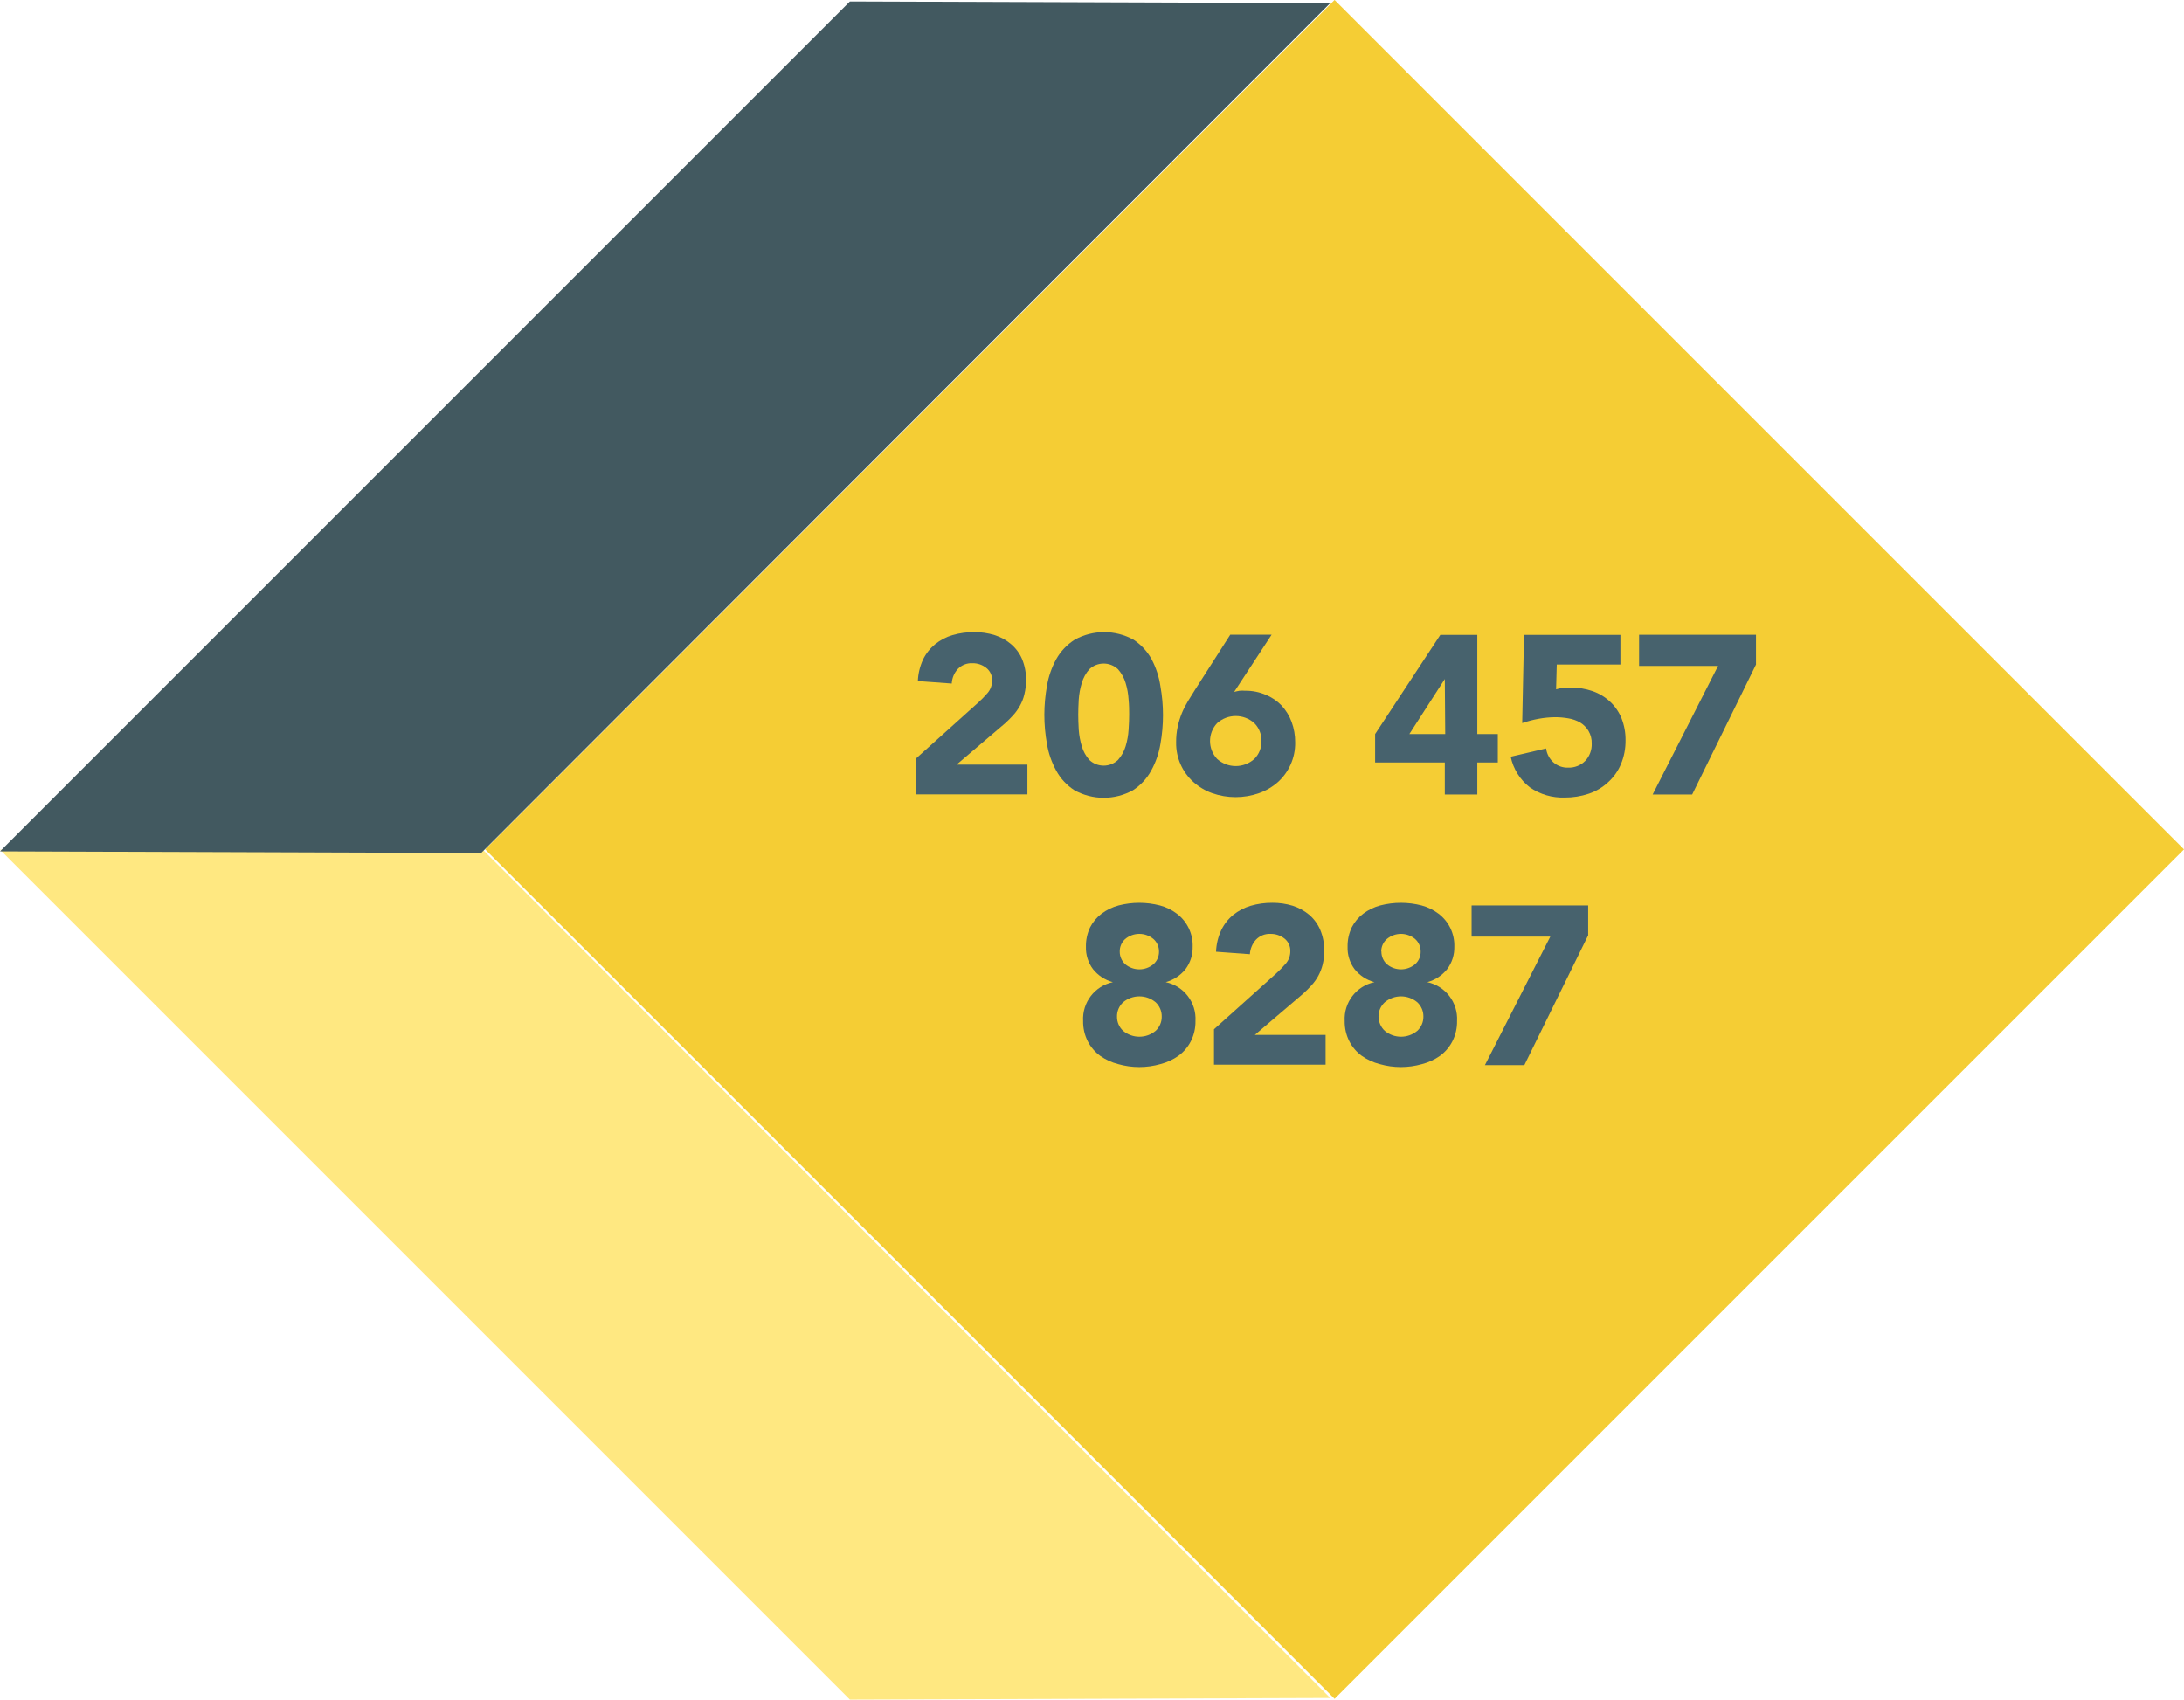
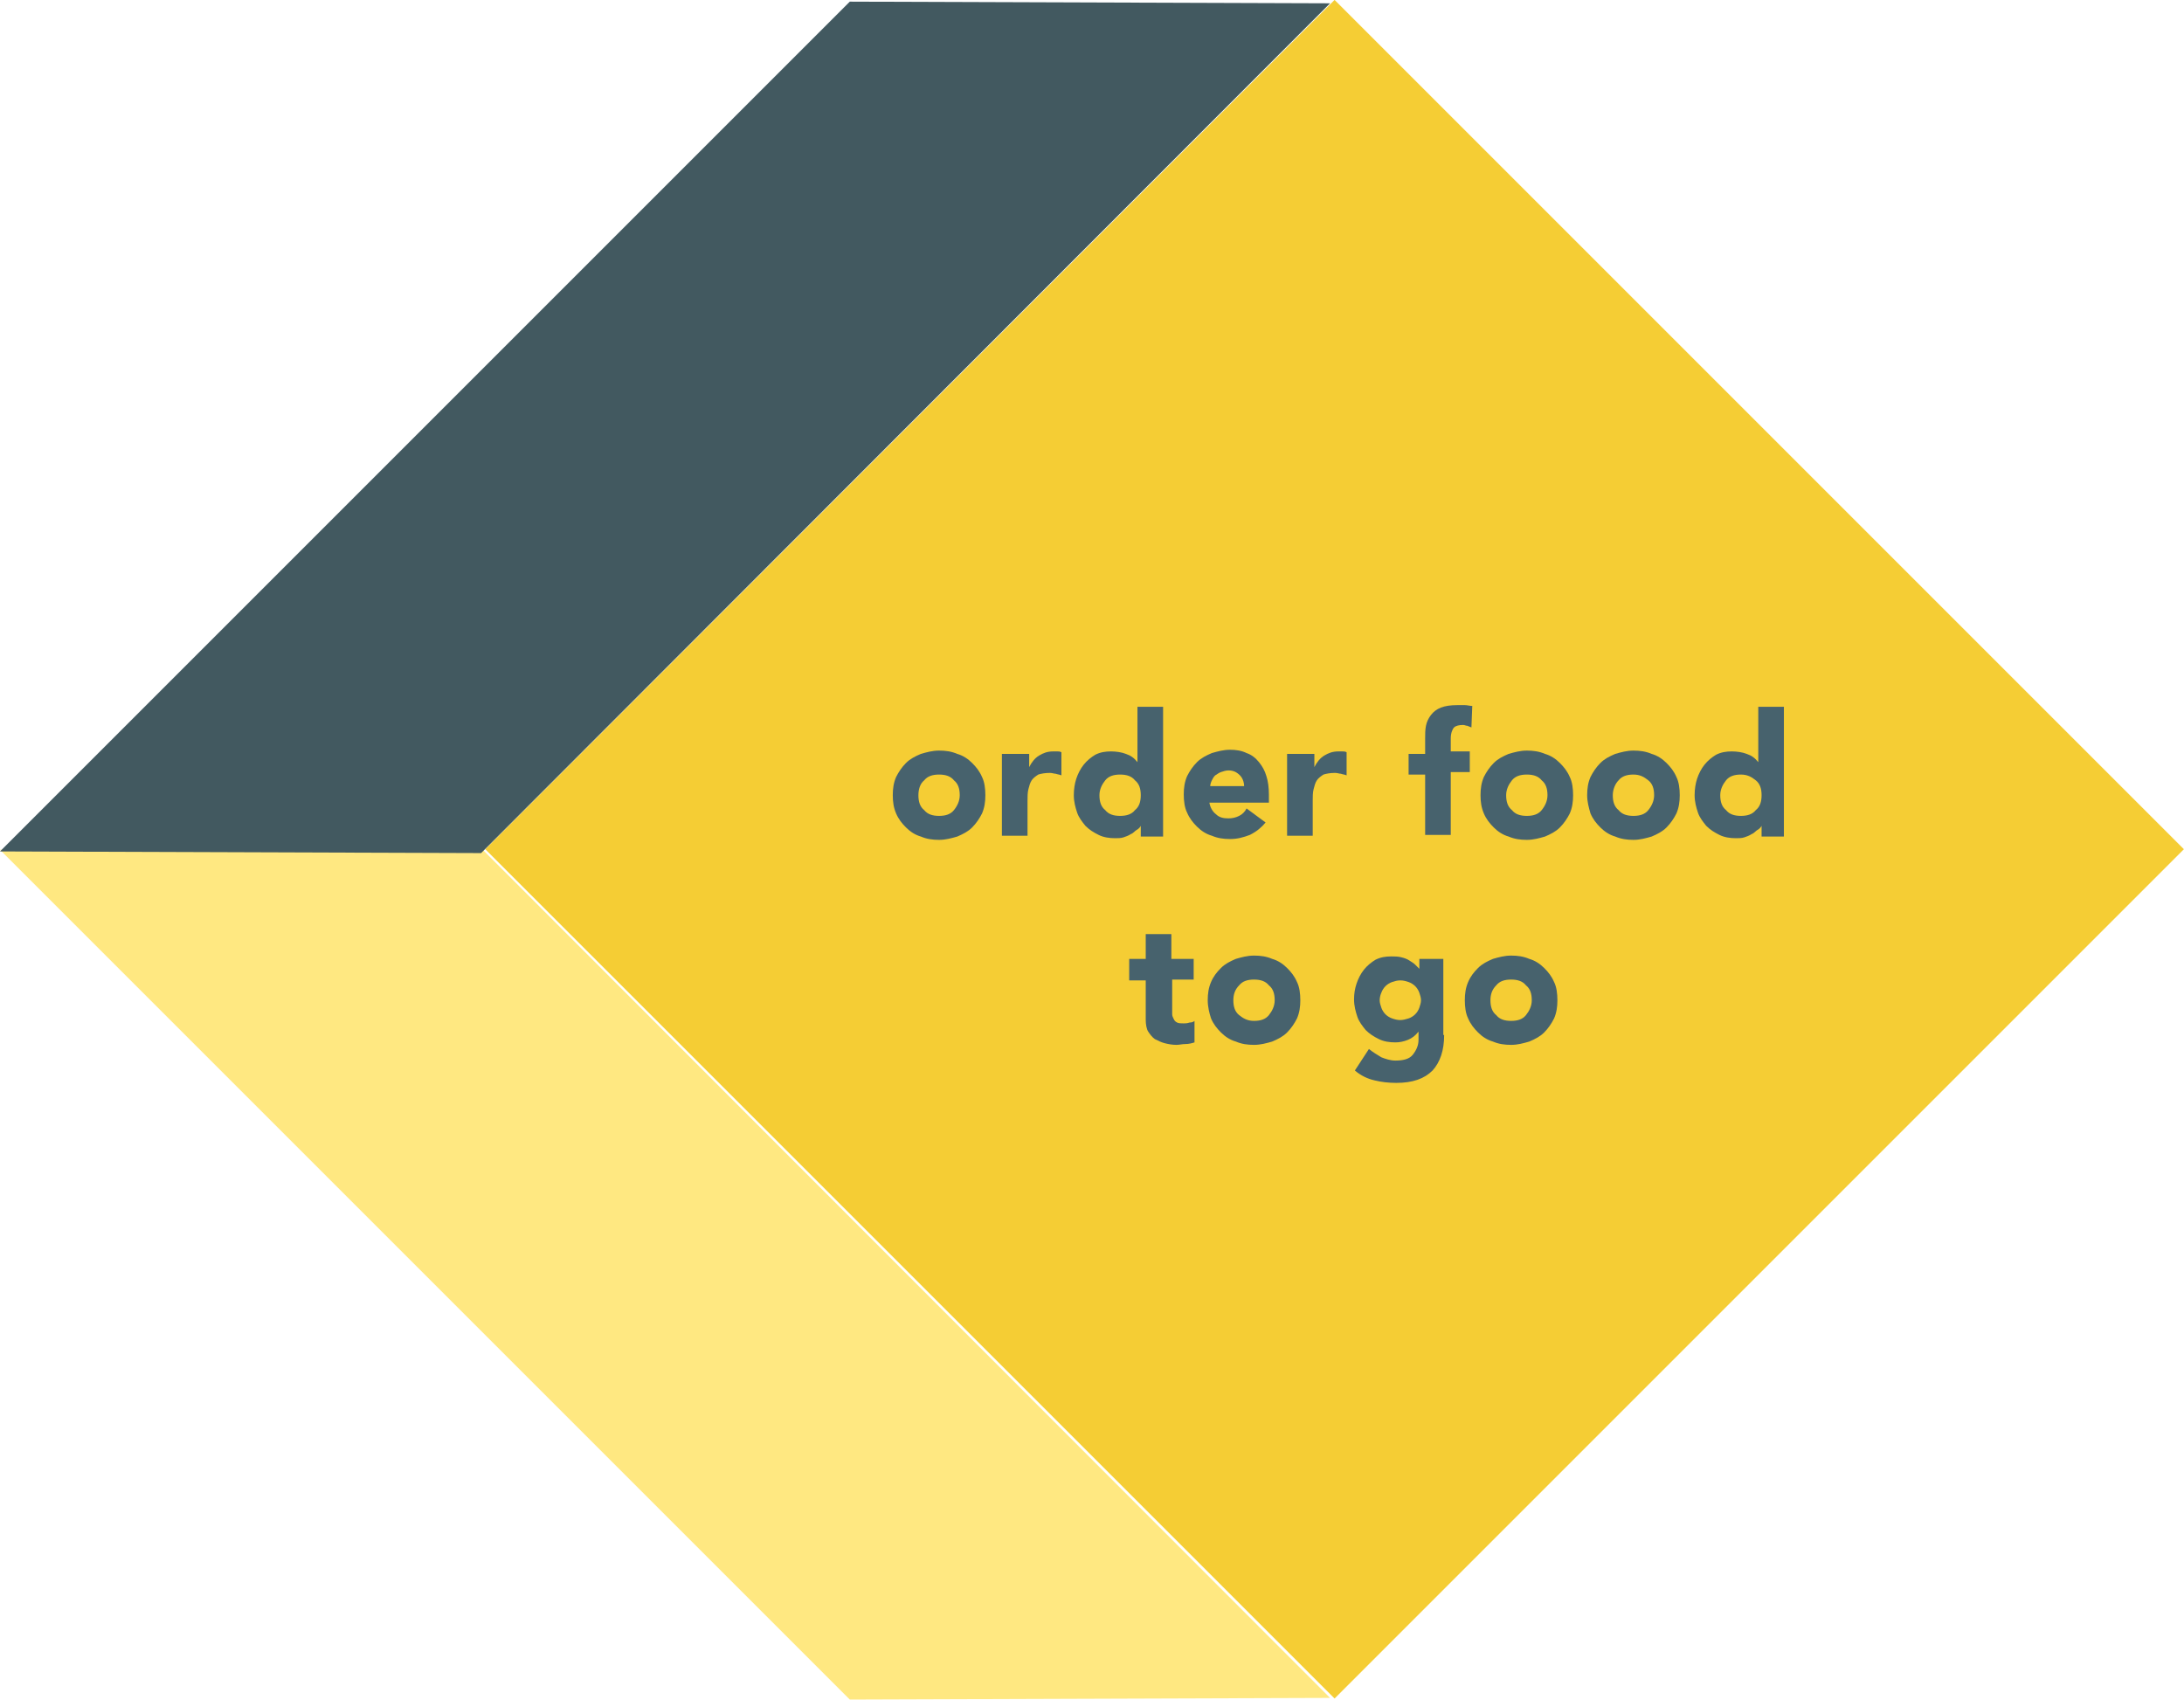
- <svg xmlns="http://www.w3.org/2000/svg" viewBox="0 0 264.17 205.58">
+ <svg xmlns="http://www.w3.org/2000/svg" version="1.1" x="0px" y="0px" width="264.2px" height="205.6px" viewBox="0 0 264.2 205.6" style="overflow:visible;enable-background:new 0 0 264.2 205.6;" xml:space="preserve">
+   <style type="text/css">
+ 	.st0{fill:#F5CD34;}
+ 	.st1{fill:#FFE881;}
+ 	.st2{fill:#425960;}
+ 	.st3{fill:#47626D;}
+ </style>
  <defs>
-     <style>.cls-1{fill:#f5cd34;}.cls-2{fill:#ffe881;}.cls-3{fill:#425960;}.cls-4{fill:#47626d;}</style>
-   </defs>
-   <g id="Layer_2" data-name="Layer 2">
-     <g id="Layer_1-2" data-name="Layer 1">
-       <rect class="cls-1" x="88.78" y="30.09" width="145.3" height="145.3" transform="translate(-25.37 144.24) rotate(-45)" />
-       <polygon class="cls-2" points="102.8 205.58 160.9 205.38 58.2 102.58 0 102.78 102.8 205.58" />
-       <polygon class="cls-3" points="58.2 103.18 0 102.98 102.8 0.18 160.9 0.38 58.2 103.18" />
-       <path class="cls-4" d="M110.78,91.76l7.5-6.74a12.8,12.8,0,0,0,1.15-1.17,2.27,2.27,0,0,0,.57-1.53,1.84,1.84,0,0,0-.71-1.54,2.62,2.62,0,0,0-1.66-.56,2.3,2.3,0,0,0-1.79.71,2.82,2.82,0,0,0-.72,1.75l-4.1-.3a6.86,6.86,0,0,1,.63-2.61,5.52,5.52,0,0,1,1.45-1.84,6.16,6.16,0,0,1,2.11-1.11,9.26,9.26,0,0,1,2.64-.36,8.11,8.11,0,0,1,2.45.36,5.59,5.59,0,0,1,2,1.1,4.88,4.88,0,0,1,1.33,1.81,6.26,6.26,0,0,1,.47,2.54A6.69,6.69,0,0,1,123.9,84a5.28,5.28,0,0,1-.53,1.36,6.06,6.06,0,0,1-.8,1.13,13.75,13.75,0,0,1-1,1l-5.87,5h8.57v3.6H110.78Z" />
-       <path class="cls-4" d="M126.32,86.44a20,20,0,0,1,.32-3.49,10.16,10.16,0,0,1,1.12-3.22A6.6,6.6,0,0,1,130,77.37a7.38,7.38,0,0,1,7.1,0,6.69,6.69,0,0,1,2.19,2.36A10.16,10.16,0,0,1,140.36,83a19.8,19.8,0,0,1,0,7,10.07,10.07,0,0,1-1.12,3.22,6.61,6.61,0,0,1-2.19,2.36,7.31,7.31,0,0,1-7.1,0,6.52,6.52,0,0,1-2.19-2.36,10.07,10.07,0,0,1-1.12-3.22A19.87,19.87,0,0,1,126.32,86.44Zm4.1,0q0,.77.06,1.83a9.27,9.27,0,0,0,.37,2,4.33,4.33,0,0,0,.92,1.66,2.53,2.53,0,0,0,3.45,0,4.34,4.34,0,0,0,.93-1.66,8.72,8.72,0,0,0,.36-2c.05-.71.07-1.32.07-1.83s0-1.12-.07-1.83a8.55,8.55,0,0,0-.36-2,4.39,4.39,0,0,0-.93-1.67,2.53,2.53,0,0,0-3.45,0,4.37,4.37,0,0,0-.92,1.67,9.08,9.08,0,0,0-.37,2Q130.42,85.67,130.42,86.44Z" />
-       <path class="cls-4" d="M149.28,83.69c.22-.06.44-.1.65-.14a3.87,3.87,0,0,1,.69,0,6.07,6.07,0,0,1,2.48.49A5.66,5.66,0,0,1,155,85.32a6,6,0,0,1,1.23,2,7,7,0,0,1,.43,2.47,6.29,6.29,0,0,1-.56,2.71,6.36,6.36,0,0,1-1.52,2.09,6.92,6.92,0,0,1-2.3,1.35,8.58,8.58,0,0,1-5.66,0,6.88,6.88,0,0,1-2.27-1.35,6.3,6.3,0,0,1-2.09-4.8,8.61,8.61,0,0,1,.19-1.9,10.19,10.19,0,0,1,.5-1.62,10.52,10.52,0,0,1,.74-1.46c.28-.47.58-.94.89-1.43l4.23-6.61h5Zm3.3,5.94a2.93,2.93,0,0,0-.86-2.16,3.37,3.37,0,0,0-4.5,0,3.16,3.16,0,0,0,0,4.33,3.37,3.37,0,0,0,4.5,0A2.94,2.94,0,0,0,152.58,89.63Z" />
-       <path class="cls-4" d="M174.76,92.23h-8.43V88.79l7.89-12h4.47v12h2.48v3.44h-2.48V96.1h-3.93Zm0-10.1h0l-4.29,6.66h4.34Z" />
-       <path class="cls-4" d="M196,80.38H188.3l-.08,3a5.21,5.21,0,0,1,1.71-.22,8.06,8.06,0,0,1,2.71.44,5.93,5.93,0,0,1,2.11,1.27,5.67,5.67,0,0,1,1.38,2,7,7,0,0,1,.49,2.66,7.23,7.23,0,0,1-.56,2.91,6.21,6.21,0,0,1-1.54,2.17A6.43,6.43,0,0,1,192.19,96a9,9,0,0,1-2.94.47,7,7,0,0,1-4.2-1.23,6.3,6.3,0,0,1-2.32-3.71l4.28-1a2.76,2.76,0,0,0,.88,1.68,2.56,2.56,0,0,0,1.77.64,2.78,2.78,0,0,0,2.09-.82,2.9,2.9,0,0,0,.78-2.08,2.84,2.84,0,0,0-.4-1.56,3,3,0,0,0-1-1,4.33,4.33,0,0,0-1.43-.5,9.37,9.37,0,0,0-1.58-.14,11.71,11.71,0,0,0-2,.19,13.67,13.67,0,0,0-2,.52l.22-10.67H196Z" />
-       <path class="cls-4" d="M207.81,80.55h-9.55V76.78H212.4v3.6L204.68,96.1H199.9Z" />
-       <path class="cls-4" d="M131.35,114.52a5.24,5.24,0,0,1,.5-2.34,4.85,4.85,0,0,1,1.39-1.66,6.08,6.08,0,0,1,2.06-1,10,10,0,0,1,5,0,5.86,5.86,0,0,1,2.05,1,4.81,4.81,0,0,1,1.91,4,4.34,4.34,0,0,1-.86,2.7A4.63,4.63,0,0,1,141,118.8v0a4.54,4.54,0,0,1,3.6,4.7,5.21,5.21,0,0,1-.56,2.45,5,5,0,0,1-1.5,1.76,6.54,6.54,0,0,1-2.17,1,9.32,9.32,0,0,1-5.13,0,6.54,6.54,0,0,1-2.17-1,5,5,0,0,1-1.5-1.76,5.21,5.21,0,0,1-.56-2.45,4.54,4.54,0,0,1,3.6-4.7v0a4.59,4.59,0,0,1-2.41-1.58A4.28,4.28,0,0,1,131.35,114.52Zm3.76,8.45a2.29,2.29,0,0,0,.74,1.72,3.07,3.07,0,0,0,3.93,0,2.29,2.29,0,0,0,.74-1.72,2.32,2.32,0,0,0-.74-1.74,3.07,3.07,0,0,0-3.93,0A2.32,2.32,0,0,0,135.11,123Zm.33-7.88a2.06,2.06,0,0,0,.65,1.53,2.66,2.66,0,0,0,3.44,0,2,2,0,0,0,.66-1.53,2,2,0,0,0-.66-1.5,2.66,2.66,0,0,0-3.44,0A2,2,0,0,0,135.44,115.09Z" />
-       <path class="cls-4" d="M146.84,124.5l7.51-6.74a12.75,12.75,0,0,0,1.14-1.17,2.23,2.23,0,0,0,.58-1.53,1.86,1.86,0,0,0-.71-1.54,2.65,2.65,0,0,0-1.67-.56,2.28,2.28,0,0,0-1.78.71,2.89,2.89,0,0,0-.73,1.75l-4.09-.3a6.68,6.68,0,0,1,.63-2.61,5.37,5.37,0,0,1,1.44-1.84,6.21,6.21,0,0,1,2.12-1.11,9.24,9.24,0,0,1,2.63-.36,8.22,8.22,0,0,1,2.46.36,5.93,5.93,0,0,1,2,1.1,5,5,0,0,1,1.32,1.81,6.26,6.26,0,0,1,.48,2.54,6.69,6.69,0,0,1-.19,1.68,5.71,5.71,0,0,1-1.34,2.49,13.75,13.75,0,0,1-1,1l-5.86,5h8.56v3.6H146.84Z" />
-       <path class="cls-4" d="M163,114.52a5.24,5.24,0,0,1,.5-2.34,4.85,4.85,0,0,1,1.39-1.66,6.08,6.08,0,0,1,2.06-1,10,10,0,0,1,5,0,5.94,5.94,0,0,1,2.05,1,4.81,4.81,0,0,1,1.91,4,4.34,4.34,0,0,1-.86,2.7,4.63,4.63,0,0,1-2.41,1.58v0a4.54,4.54,0,0,1,3.6,4.7,5.21,5.21,0,0,1-.56,2.45,5,5,0,0,1-1.5,1.76,6.54,6.54,0,0,1-2.17,1,9.32,9.32,0,0,1-5.13,0,6.54,6.54,0,0,1-2.17-1,5,5,0,0,1-1.5-1.76,5.21,5.21,0,0,1-.56-2.45,4.54,4.54,0,0,1,3.6-4.7v0a4.59,4.59,0,0,1-2.41-1.58A4.28,4.28,0,0,1,163,114.52Zm3.76,8.45a2.29,2.29,0,0,0,.74,1.72,3.07,3.07,0,0,0,3.93,0,2.29,2.29,0,0,0,.74-1.72,2.32,2.32,0,0,0-.74-1.74,3.07,3.07,0,0,0-3.93,0A2.32,2.32,0,0,0,166.74,123Zm.33-7.88a2.06,2.06,0,0,0,.65,1.53,2.66,2.66,0,0,0,3.44,0,2,2,0,0,0,.66-1.53,2,2,0,0,0-.66-1.5,2.66,2.66,0,0,0-3.44,0A2,2,0,0,0,167.07,115.09Z" />
-       <path class="cls-4" d="M187.52,113.29H178v-3.77H192.1v3.61l-7.72,15.71h-4.77Z" />
-     </g>
+ </defs>
+   <g id="Layer_1-2_1_">
+     <rect x="88.8" y="30.1" transform="matrix(0.7071 -0.7071 0.7071 0.7071 -25.3693 144.2383)" class="st0" width="145.3" height="145.3" />
+     <polygon class="st1" points="102.8,205.6 160.9,205.4 58.2,102.6 0,102.8  " />
+     <polygon class="st2" points="58.2,103.2 0,103 102.8,0.2 160.9,0.4  " />
+   </g>
+   <g>
+     <path class="st3" d="M108,96.2c0-0.8,0.1-1.5,0.4-2.2c0.3-0.6,0.7-1.2,1.2-1.7c0.5-0.5,1.1-0.8,1.8-1.1c0.7-0.2,1.4-0.4,2.2-0.4   c0.8,0,1.5,0.1,2.2,0.4c0.7,0.2,1.3,0.6,1.8,1.1c0.5,0.5,0.9,1,1.2,1.7c0.3,0.6,0.4,1.4,0.4,2.2c0,0.8-0.1,1.5-0.4,2.2   c-0.3,0.6-0.7,1.2-1.2,1.7c-0.5,0.5-1.1,0.8-1.8,1.1c-0.7,0.2-1.4,0.4-2.2,0.4c-0.8,0-1.5-0.1-2.2-0.4c-0.7-0.2-1.3-0.6-1.8-1.1   c-0.5-0.5-0.9-1-1.2-1.7C108.1,97.7,108,97,108,96.2z M111.1,96.2c0,0.8,0.2,1.4,0.7,1.8c0.4,0.5,1,0.7,1.8,0.7s1.4-0.2,1.8-0.7   c0.4-0.5,0.7-1.1,0.7-1.8c0-0.8-0.2-1.4-0.7-1.8c-0.4-0.5-1-0.7-1.8-0.7s-1.4,0.2-1.8,0.7C111.3,94.8,111.1,95.5,111.1,96.2z" />
+     <path class="st3" d="M121.4,91.2h3.1v1.6h0c0.3-0.6,0.7-1.1,1.2-1.4c0.5-0.3,1-0.5,1.7-0.5c0.2,0,0.4,0,0.5,0c0.2,0,0.3,0,0.5,0.1   v2.8c-0.2-0.1-0.4-0.1-0.7-0.2c-0.2,0-0.4-0.1-0.7-0.1c-0.6,0-1.1,0.1-1.4,0.2c-0.3,0.2-0.6,0.4-0.8,0.7s-0.3,0.7-0.4,1.1   c-0.1,0.4-0.1,0.9-0.1,1.4v4.2h-3.1V91.2z" />
+     <path class="st3" d="M140.8,101.2H138v-1.3h0c-0.1,0.2-0.3,0.4-0.5,0.5s-0.4,0.4-0.7,0.5c-0.3,0.2-0.6,0.3-0.9,0.4   c-0.3,0.1-0.7,0.1-1,0.1c-0.7,0-1.4-0.1-2-0.4c-0.6-0.3-1.1-0.6-1.6-1.1c-0.4-0.5-0.8-1-1-1.6c-0.2-0.6-0.4-1.3-0.4-2.1   c0-0.7,0.1-1.4,0.3-2c0.2-0.6,0.5-1.2,0.9-1.7c0.4-0.5,0.9-0.9,1.4-1.2c0.6-0.3,1.2-0.4,1.9-0.4c0.6,0,1.3,0.1,1.8,0.3   c0.6,0.2,1,0.5,1.4,1h0v-6.7h3.1V101.2z M138,96.2c0-0.8-0.2-1.4-0.7-1.8c-0.4-0.5-1-0.7-1.8-0.7c-0.8,0-1.4,0.2-1.8,0.7   c-0.4,0.5-0.7,1.1-0.7,1.8c0,0.8,0.2,1.4,0.7,1.8c0.4,0.5,1,0.7,1.8,0.7c0.8,0,1.4-0.2,1.8-0.7C137.8,97.6,138,97,138,96.2z" />
+     <path class="st3" d="M153.1,99.5c-0.5,0.6-1.1,1.1-1.9,1.5c-0.8,0.3-1.5,0.5-2.4,0.5c-0.8,0-1.5-0.1-2.2-0.4   c-0.7-0.2-1.3-0.6-1.8-1.1c-0.5-0.5-0.9-1-1.2-1.7c-0.3-0.6-0.4-1.4-0.4-2.2c0-0.8,0.1-1.5,0.4-2.2c0.3-0.6,0.7-1.2,1.2-1.7   c0.5-0.5,1.1-0.8,1.8-1.1c0.7-0.2,1.4-0.4,2.2-0.4c0.7,0,1.4,0.1,2,0.4c0.6,0.2,1.1,0.6,1.5,1.1c0.4,0.5,0.7,1,0.9,1.7   c0.2,0.6,0.3,1.4,0.3,2.2v1h-7.2c0.1,0.6,0.4,1.1,0.8,1.4c0.4,0.4,0.9,0.5,1.5,0.5c0.5,0,0.9-0.1,1.3-0.3c0.4-0.2,0.7-0.5,0.9-0.9   L153.1,99.5z M150.5,95.1c0-0.5-0.2-1-0.5-1.3c-0.4-0.4-0.8-0.6-1.4-0.6c-0.3,0-0.6,0.1-0.9,0.2c-0.3,0.1-0.5,0.3-0.7,0.4   c-0.2,0.2-0.3,0.4-0.4,0.6c-0.1,0.2-0.2,0.5-0.2,0.7H150.5z" />
+     <path class="st3" d="M155.9,91.2h3.1v1.6h0c0.3-0.6,0.7-1.1,1.2-1.4c0.5-0.3,1-0.5,1.7-0.5c0.2,0,0.4,0,0.5,0c0.2,0,0.3,0,0.5,0.1   v2.8c-0.2-0.1-0.4-0.1-0.7-0.2c-0.2,0-0.4-0.1-0.7-0.1c-0.6,0-1.1,0.1-1.4,0.2c-0.3,0.2-0.6,0.4-0.8,0.7c-0.2,0.3-0.3,0.7-0.4,1.1   c-0.1,0.4-0.1,0.9-0.1,1.4v4.2h-3.1V91.2z" />
+     <path class="st3" d="M172.4,93.7h-2v-2.5h2v-1.8c0-0.6,0-1.1,0.1-1.6c0.1-0.5,0.3-0.9,0.6-1.3c0.3-0.4,0.7-0.7,1.2-0.9   c0.5-0.2,1.2-0.3,2-0.3c0.3,0,0.6,0,0.9,0c0.3,0,0.6,0.1,0.9,0.1l-0.1,2.6c-0.2-0.1-0.3-0.1-0.5-0.2c-0.2,0-0.3-0.1-0.5-0.1   c-0.5,0-0.9,0.1-1.1,0.3c-0.2,0.2-0.4,0.7-0.4,1.3v1.6h2.3v2.5h-2.3v7.6h-3.1V93.7z" />
+     <path class="st3" d="M179.1,96.2c0-0.8,0.1-1.5,0.4-2.2c0.3-0.6,0.7-1.2,1.2-1.7c0.5-0.5,1.1-0.8,1.8-1.1c0.7-0.2,1.4-0.4,2.2-0.4   c0.8,0,1.5,0.1,2.2,0.4c0.7,0.2,1.3,0.6,1.8,1.1c0.5,0.5,0.9,1,1.2,1.7c0.3,0.6,0.4,1.4,0.4,2.2c0,0.8-0.1,1.5-0.4,2.2   c-0.3,0.6-0.7,1.2-1.2,1.7c-0.5,0.5-1.1,0.8-1.8,1.1c-0.7,0.2-1.4,0.4-2.2,0.4c-0.8,0-1.5-0.1-2.2-0.4c-0.7-0.2-1.3-0.6-1.8-1.1   c-0.5-0.5-0.9-1-1.2-1.7C179.2,97.7,179.1,97,179.1,96.2z M182.2,96.2c0,0.8,0.2,1.4,0.7,1.8c0.4,0.5,1,0.7,1.8,0.7   c0.8,0,1.4-0.2,1.8-0.7c0.4-0.5,0.7-1.1,0.7-1.8c0-0.8-0.2-1.4-0.7-1.8c-0.4-0.5-1-0.7-1.8-0.7c-0.8,0-1.4,0.2-1.8,0.7   S182.2,95.5,182.2,96.2z" />
+     <path class="st3" d="M192,96.2c0-0.8,0.1-1.5,0.4-2.2c0.3-0.6,0.7-1.2,1.2-1.7c0.5-0.5,1.1-0.8,1.8-1.1c0.7-0.2,1.4-0.4,2.2-0.4   c0.8,0,1.5,0.1,2.2,0.4c0.7,0.2,1.3,0.6,1.8,1.1c0.5,0.5,0.9,1,1.2,1.7c0.3,0.6,0.4,1.4,0.4,2.2c0,0.8-0.1,1.5-0.4,2.2   c-0.3,0.6-0.7,1.2-1.2,1.7c-0.5,0.5-1.1,0.8-1.8,1.1c-0.7,0.2-1.4,0.4-2.2,0.4c-0.8,0-1.5-0.1-2.2-0.4c-0.7-0.2-1.3-0.6-1.8-1.1   c-0.5-0.5-0.9-1-1.2-1.7C192.2,97.7,192,97,192,96.2z M195.1,96.2c0,0.8,0.2,1.4,0.7,1.8c0.4,0.5,1,0.7,1.8,0.7s1.4-0.2,1.8-0.7   c0.4-0.5,0.7-1.1,0.7-1.8c0-0.8-0.2-1.4-0.7-1.8s-1-0.7-1.8-0.7s-1.4,0.2-1.8,0.7C195.4,94.8,195.1,95.5,195.1,96.2z" />
+     <path class="st3" d="M216,101.2h-2.9v-1.3h0c-0.1,0.2-0.3,0.4-0.5,0.5s-0.4,0.4-0.7,0.5c-0.3,0.2-0.6,0.3-0.9,0.4s-0.7,0.1-1,0.1   c-0.7,0-1.4-0.1-2-0.4c-0.6-0.3-1.1-0.6-1.6-1.1c-0.4-0.5-0.8-1-1-1.6c-0.2-0.6-0.4-1.3-0.4-2.1c0-0.7,0.1-1.4,0.3-2   c0.2-0.6,0.5-1.2,0.9-1.7s0.9-0.9,1.4-1.2c0.6-0.3,1.2-0.4,1.9-0.4c0.6,0,1.3,0.1,1.8,0.3c0.6,0.2,1,0.5,1.4,1h0v-6.7h3.1V101.2z    M213.1,96.2c0-0.8-0.2-1.4-0.7-1.8s-1-0.7-1.8-0.7s-1.4,0.2-1.8,0.7c-0.4,0.5-0.7,1.1-0.7,1.8c0,0.8,0.2,1.4,0.7,1.8   c0.4,0.5,1,0.7,1.8,0.7s1.4-0.2,1.8-0.7C212.9,97.6,213.1,97,213.1,96.2z" />
+     <path class="st3" d="M144.5,118.5h-2.7v3.4c0,0.3,0,0.5,0,0.8c0,0.2,0.1,0.4,0.2,0.6c0.1,0.2,0.2,0.3,0.4,0.4   c0.2,0.1,0.5,0.1,0.8,0.1c0.2,0,0.4,0,0.7-0.1c0.3,0,0.5-0.1,0.6-0.2v2.6c-0.3,0.1-0.7,0.2-1.1,0.2c-0.4,0-0.7,0.1-1.1,0.1   c-0.5,0-1-0.1-1.4-0.2c-0.4-0.1-0.8-0.3-1.2-0.5c-0.3-0.2-0.6-0.6-0.8-0.9s-0.3-0.9-0.3-1.4v-4.8h-2V116h2v-3h3.1v3h2.7V118.5z" />
+     <path class="st3" d="M146.1,121c0-0.8,0.1-1.5,0.4-2.2s0.7-1.2,1.2-1.7c0.5-0.5,1.1-0.8,1.8-1.1c0.7-0.2,1.4-0.4,2.2-0.4   c0.8,0,1.5,0.1,2.2,0.4c0.7,0.2,1.3,0.6,1.8,1.1c0.5,0.5,0.9,1,1.2,1.7c0.3,0.6,0.4,1.4,0.4,2.2c0,0.8-0.1,1.5-0.4,2.2   c-0.3,0.6-0.7,1.2-1.2,1.7c-0.5,0.5-1.1,0.8-1.8,1.1c-0.7,0.2-1.4,0.4-2.2,0.4c-0.8,0-1.5-0.1-2.2-0.4c-0.7-0.2-1.3-0.6-1.8-1.1   c-0.5-0.5-0.9-1-1.2-1.7C146.3,122.6,146.1,121.8,146.1,121z M149.2,121c0,0.8,0.2,1.4,0.7,1.8s1,0.7,1.8,0.7   c0.8,0,1.4-0.2,1.8-0.7c0.4-0.5,0.7-1.1,0.7-1.8c0-0.8-0.2-1.4-0.7-1.8c-0.4-0.5-1-0.7-1.8-0.7c-0.8,0-1.4,0.2-1.8,0.7   C149.4,119.7,149.2,120.3,149.2,121z" />
+     <path class="st3" d="M174.7,125.2c0,1.9-0.5,3.3-1.4,4.3c-1,1-2.4,1.5-4.4,1.5c-0.9,0-1.8-0.1-2.6-0.3c-0.9-0.2-1.7-0.6-2.4-1.2   l1.7-2.6c0.5,0.4,1,0.7,1.5,1c0.5,0.2,1.1,0.4,1.7,0.4c1,0,1.7-0.2,2.1-0.7s0.7-1.1,0.7-1.8v-1h0c-0.4,0.5-0.8,0.8-1.3,1   c-0.5,0.2-1,0.3-1.5,0.3c-0.7,0-1.4-0.1-2-0.4c-0.6-0.3-1.1-0.6-1.6-1.1c-0.4-0.5-0.8-1-1-1.6c-0.2-0.6-0.4-1.3-0.4-2.1   c0-0.7,0.1-1.3,0.3-1.9c0.2-0.6,0.5-1.2,0.9-1.7c0.4-0.5,0.9-0.9,1.4-1.2c0.6-0.3,1.2-0.4,1.9-0.4c0.4,0,0.8,0,1.2,0.1   c0.4,0.1,0.7,0.2,1,0.4c0.3,0.2,0.5,0.3,0.7,0.5c0.2,0.2,0.4,0.4,0.5,0.5h0V116h2.9V125.2z M166.9,121c0,0.3,0.1,0.6,0.2,0.9   c0.1,0.3,0.3,0.6,0.5,0.8c0.2,0.2,0.5,0.4,0.8,0.5c0.3,0.1,0.6,0.2,1,0.2c0.3,0,0.7-0.1,1-0.2c0.3-0.1,0.6-0.3,0.8-0.5   c0.2-0.2,0.4-0.5,0.5-0.8c0.1-0.3,0.2-0.6,0.2-0.9c0-0.3-0.1-0.6-0.2-0.9c-0.1-0.3-0.3-0.6-0.5-0.8c-0.2-0.2-0.5-0.4-0.8-0.5   c-0.3-0.1-0.6-0.2-1-0.2c-0.4,0-0.7,0.1-1,0.2c-0.3,0.1-0.6,0.3-0.8,0.5c-0.2,0.2-0.4,0.5-0.5,0.8C167,120.3,166.9,120.7,166.9,121   z" />
+     <path class="st3" d="M177.2,121c0-0.8,0.1-1.5,0.4-2.2s0.7-1.2,1.2-1.7s1.1-0.8,1.8-1.1c0.7-0.2,1.4-0.4,2.2-0.4   c0.8,0,1.5,0.1,2.2,0.4c0.7,0.2,1.3,0.6,1.8,1.1c0.5,0.5,0.9,1,1.2,1.7c0.3,0.6,0.4,1.4,0.4,2.2c0,0.8-0.1,1.5-0.4,2.2   c-0.3,0.6-0.7,1.2-1.2,1.7c-0.5,0.5-1.1,0.8-1.8,1.1c-0.7,0.2-1.4,0.4-2.2,0.4c-0.8,0-1.5-0.1-2.2-0.4c-0.7-0.2-1.3-0.6-1.8-1.1   c-0.5-0.5-0.9-1-1.2-1.7C177.3,122.6,177.2,121.8,177.2,121z M180.3,121c0,0.8,0.2,1.4,0.7,1.8c0.4,0.5,1,0.7,1.8,0.7   c0.8,0,1.4-0.2,1.8-0.7c0.4-0.5,0.7-1.1,0.7-1.8c0-0.8-0.2-1.4-0.7-1.8c-0.4-0.5-1-0.7-1.8-0.7c-0.8,0-1.4,0.2-1.8,0.7   C180.5,119.7,180.3,120.3,180.3,121z" />
  </g>
</svg>
